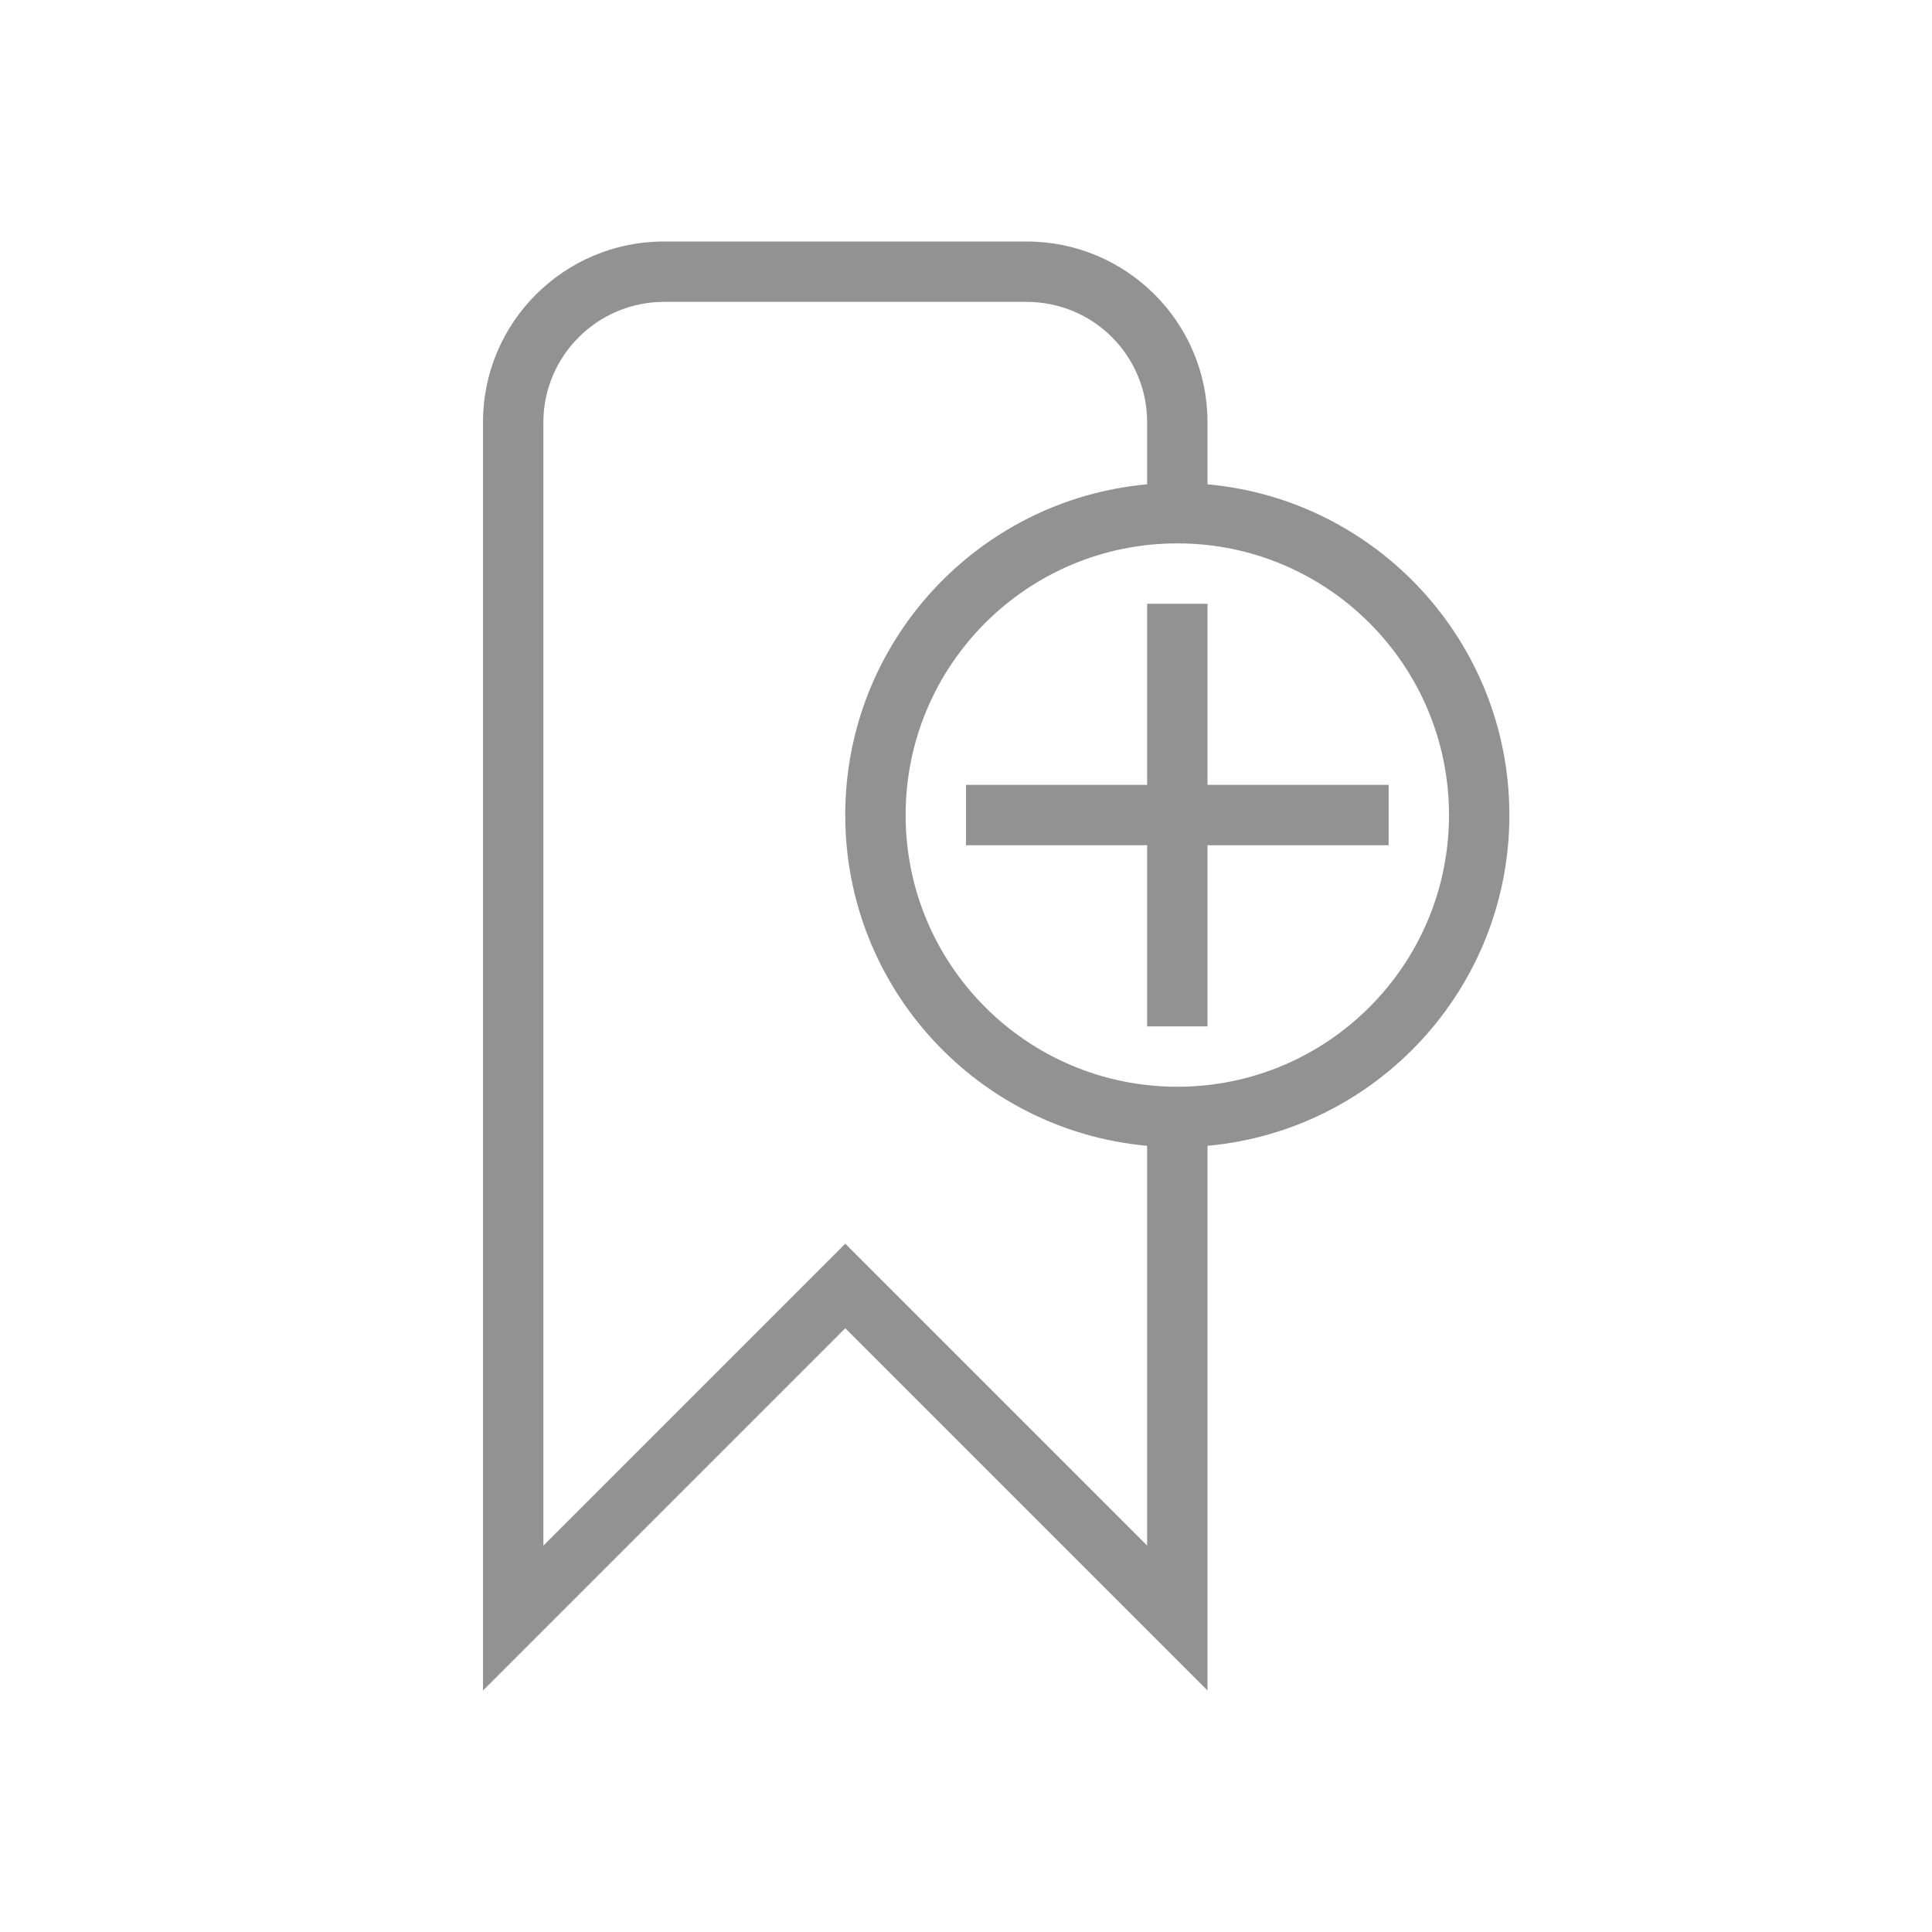
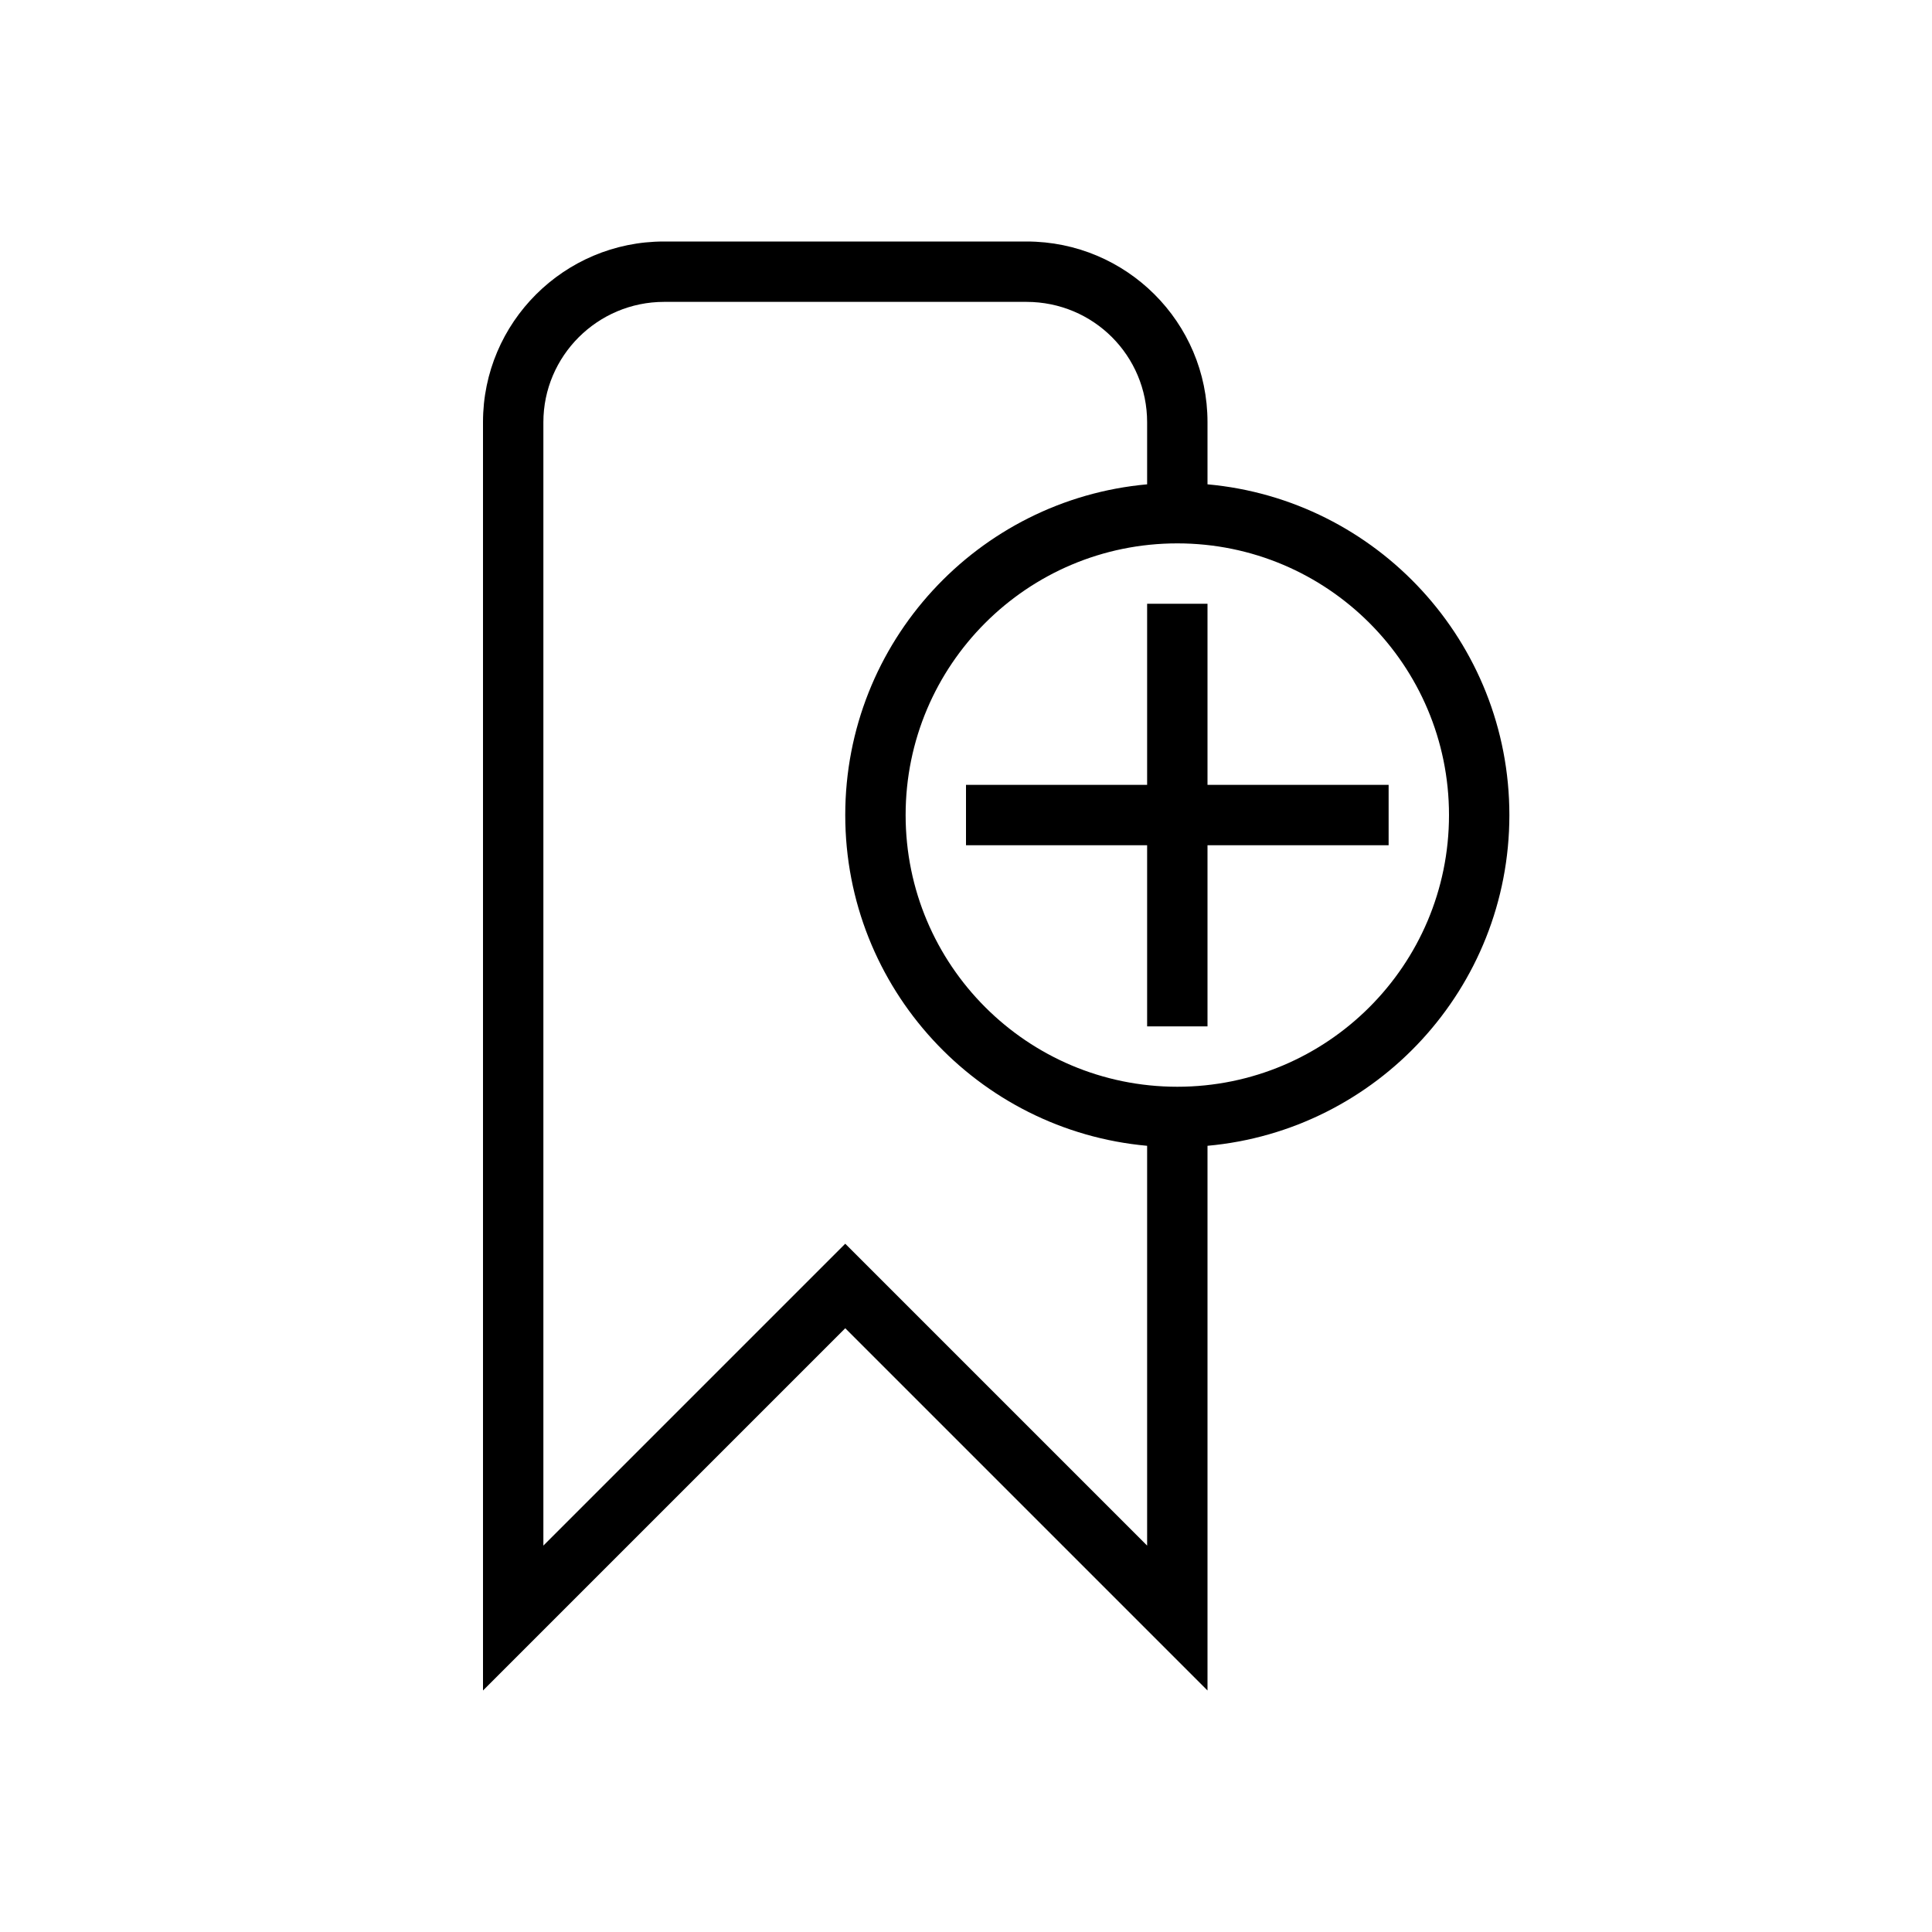
<svg xmlns="http://www.w3.org/2000/svg" width="32px" height="32px" viewBox="0 0 32 32" version="1.1">
  <defs />
-   <g id="Page-1" stroke="none" stroke-width="1" fill="none" fill-rule="evenodd">
-     <g id="icon-19-bookmark-add" fill="#929292">
+   <g id="Page-1" stroke="none" stroke-width="1" fill-rule="evenodd">
+     <g id="icon-19-bookmark-add">
      <path d="M19,13 L19,10 L20,10 L20,13 L23,13 L23,14 L20,14 L20,17 L19,17 L19,14 L16,14 L16,13 L19,13 L19,13 Z M20,18.978 L20,28 L14,22 L8,28 L8,6.991 C8,5.342 9.342,4 10.997,4 L17.003,4 C18.658,4 20,5.339 20,6.991 L20,8.022 C22.803,8.275 25,10.631 25,13.5 C25,16.369 22.803,18.725 20,18.978 L20,18.978 L20,18.978 Z M19,18.978 L19,25.6 L14,20.6 L9,25.6 L9,6.994 C9,5.898 9.895,5 11,5 L17,5 C18.113,5 19,5.893 19,6.994 L19,8.022 C16.197,8.275 14,10.631 14,13.5 C14,16.369 16.197,18.725 19,18.978 L19,18.978 L19,18.978 Z M19.5,18 C21.985,18 24,15.985 24,13.5 C24,11.015 21.985,9 19.5,9 C17.015,9 15,11.015 15,13.5 C15,15.985 17.015,18 19.5,18 L19.5,18 L19.5,18 Z" id="bookmark-add" />
    </g>
  </g>
</svg>
